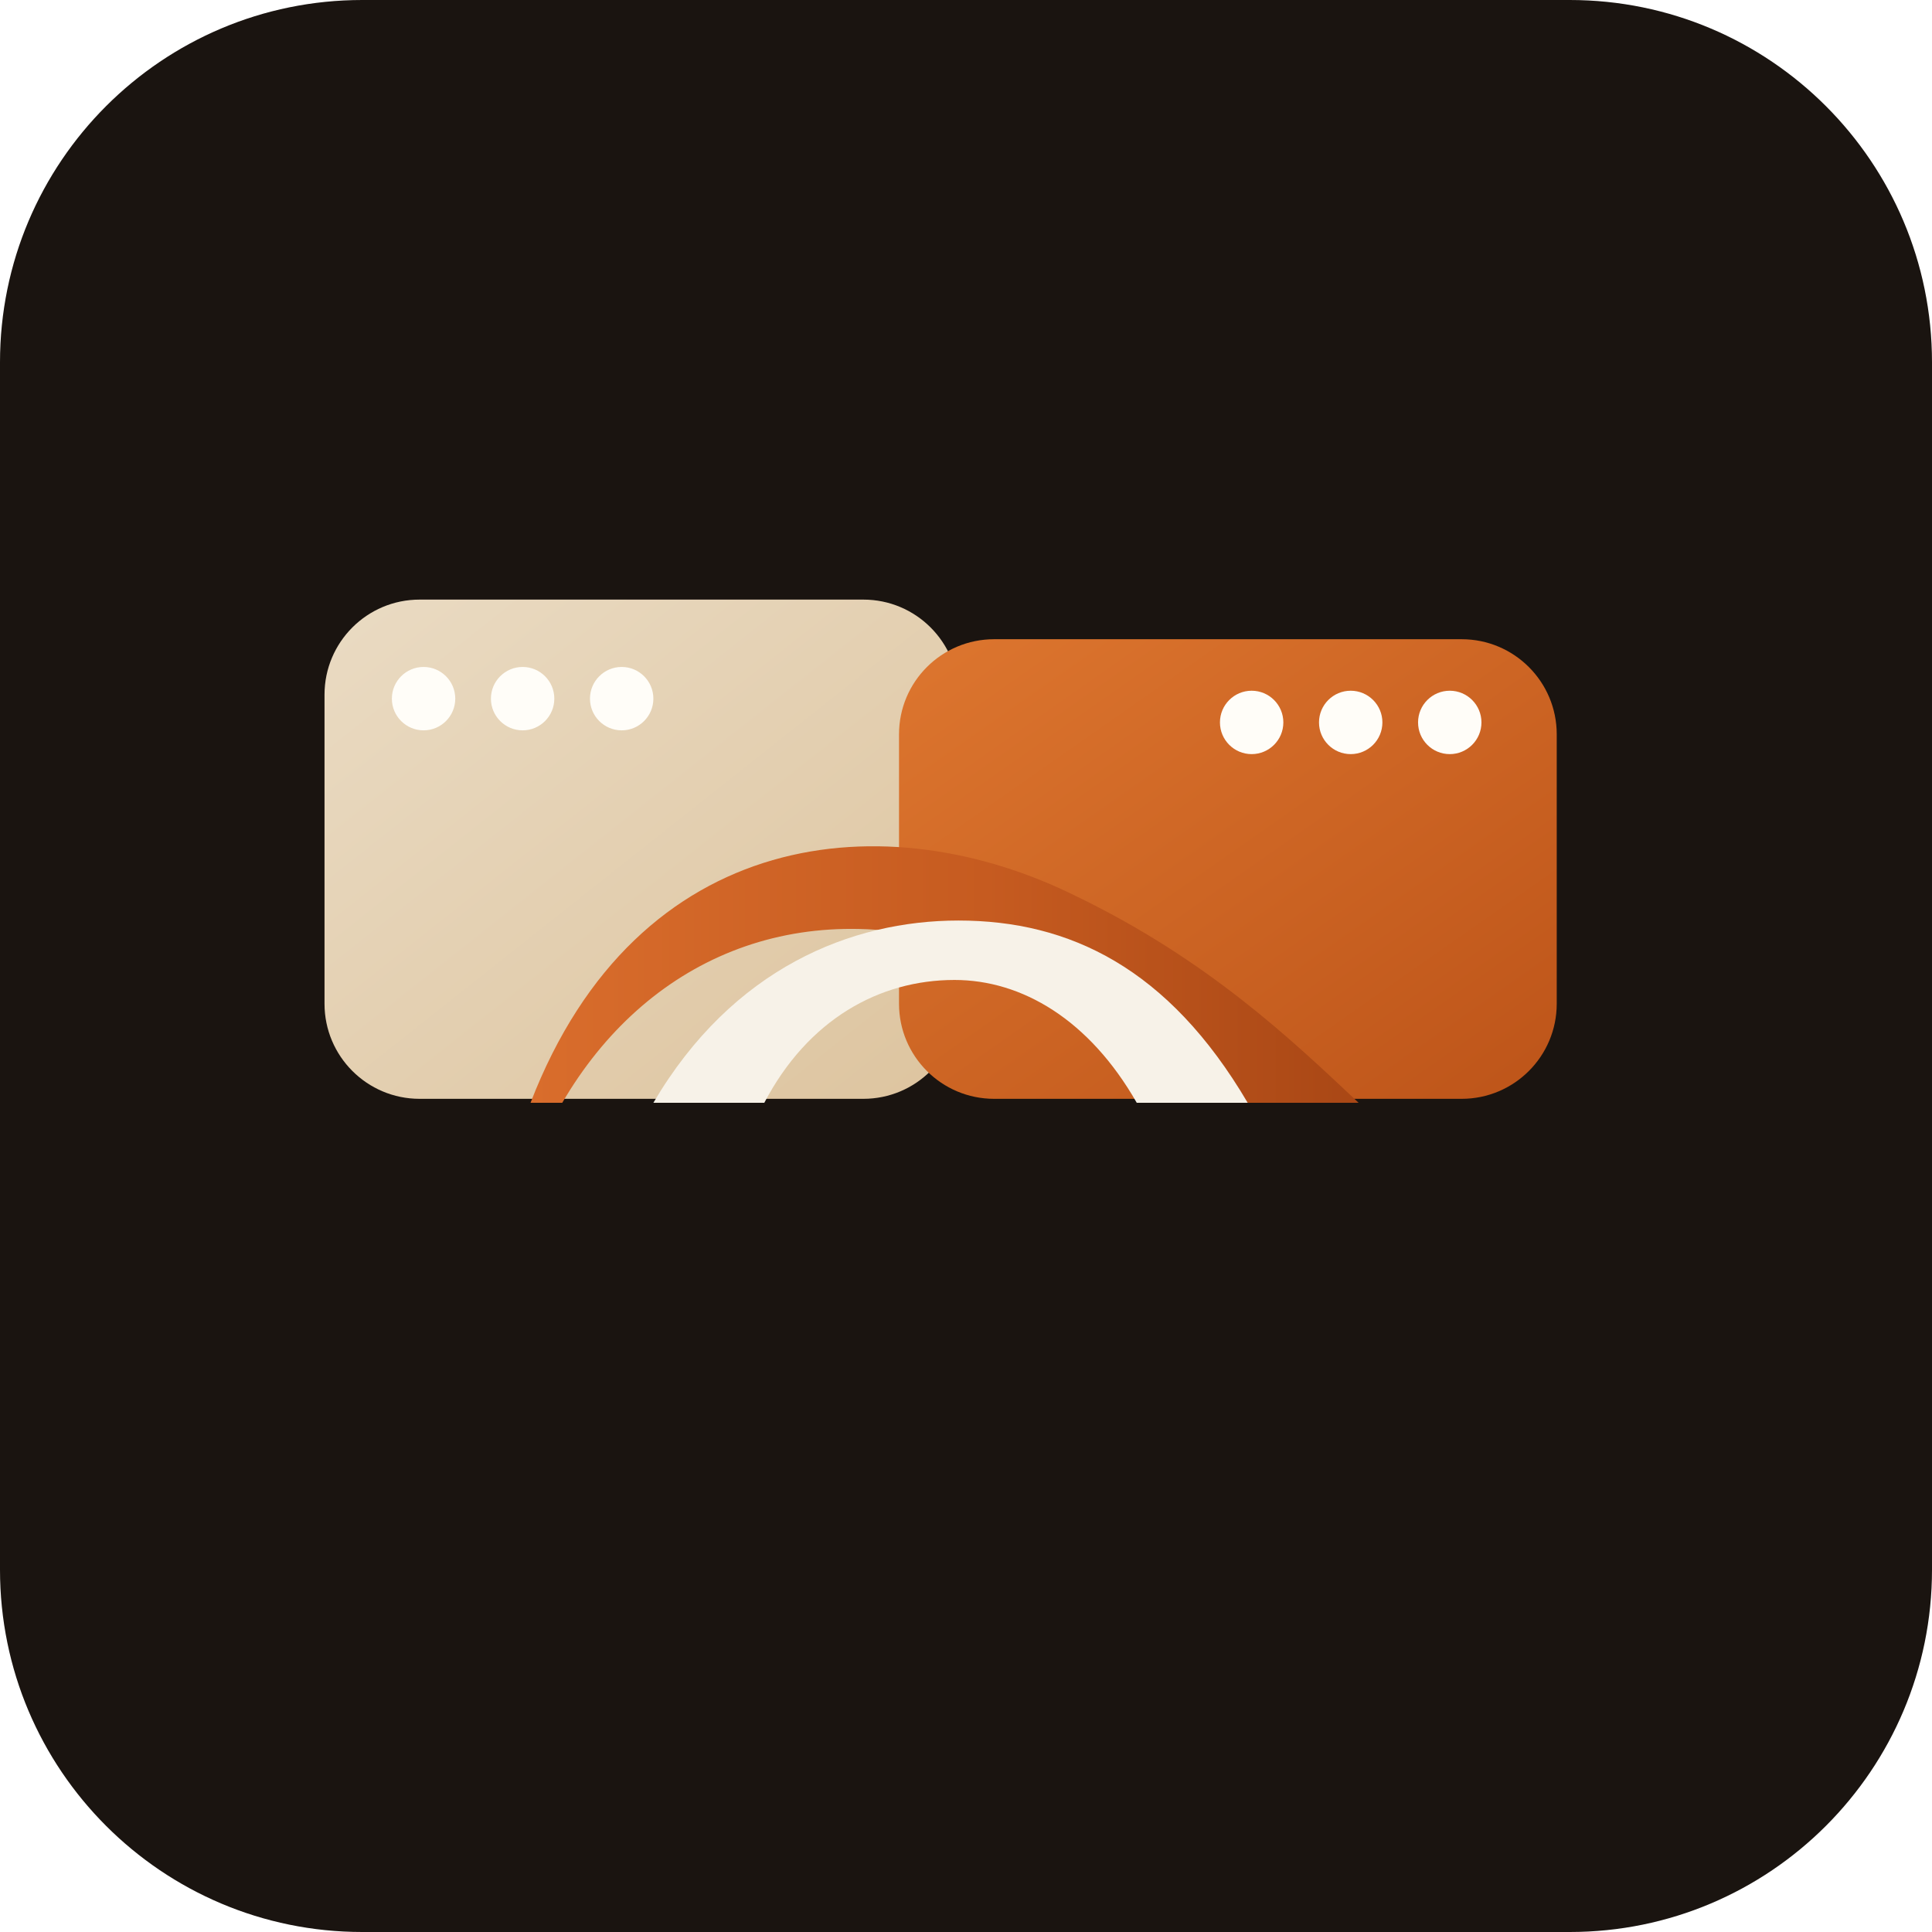
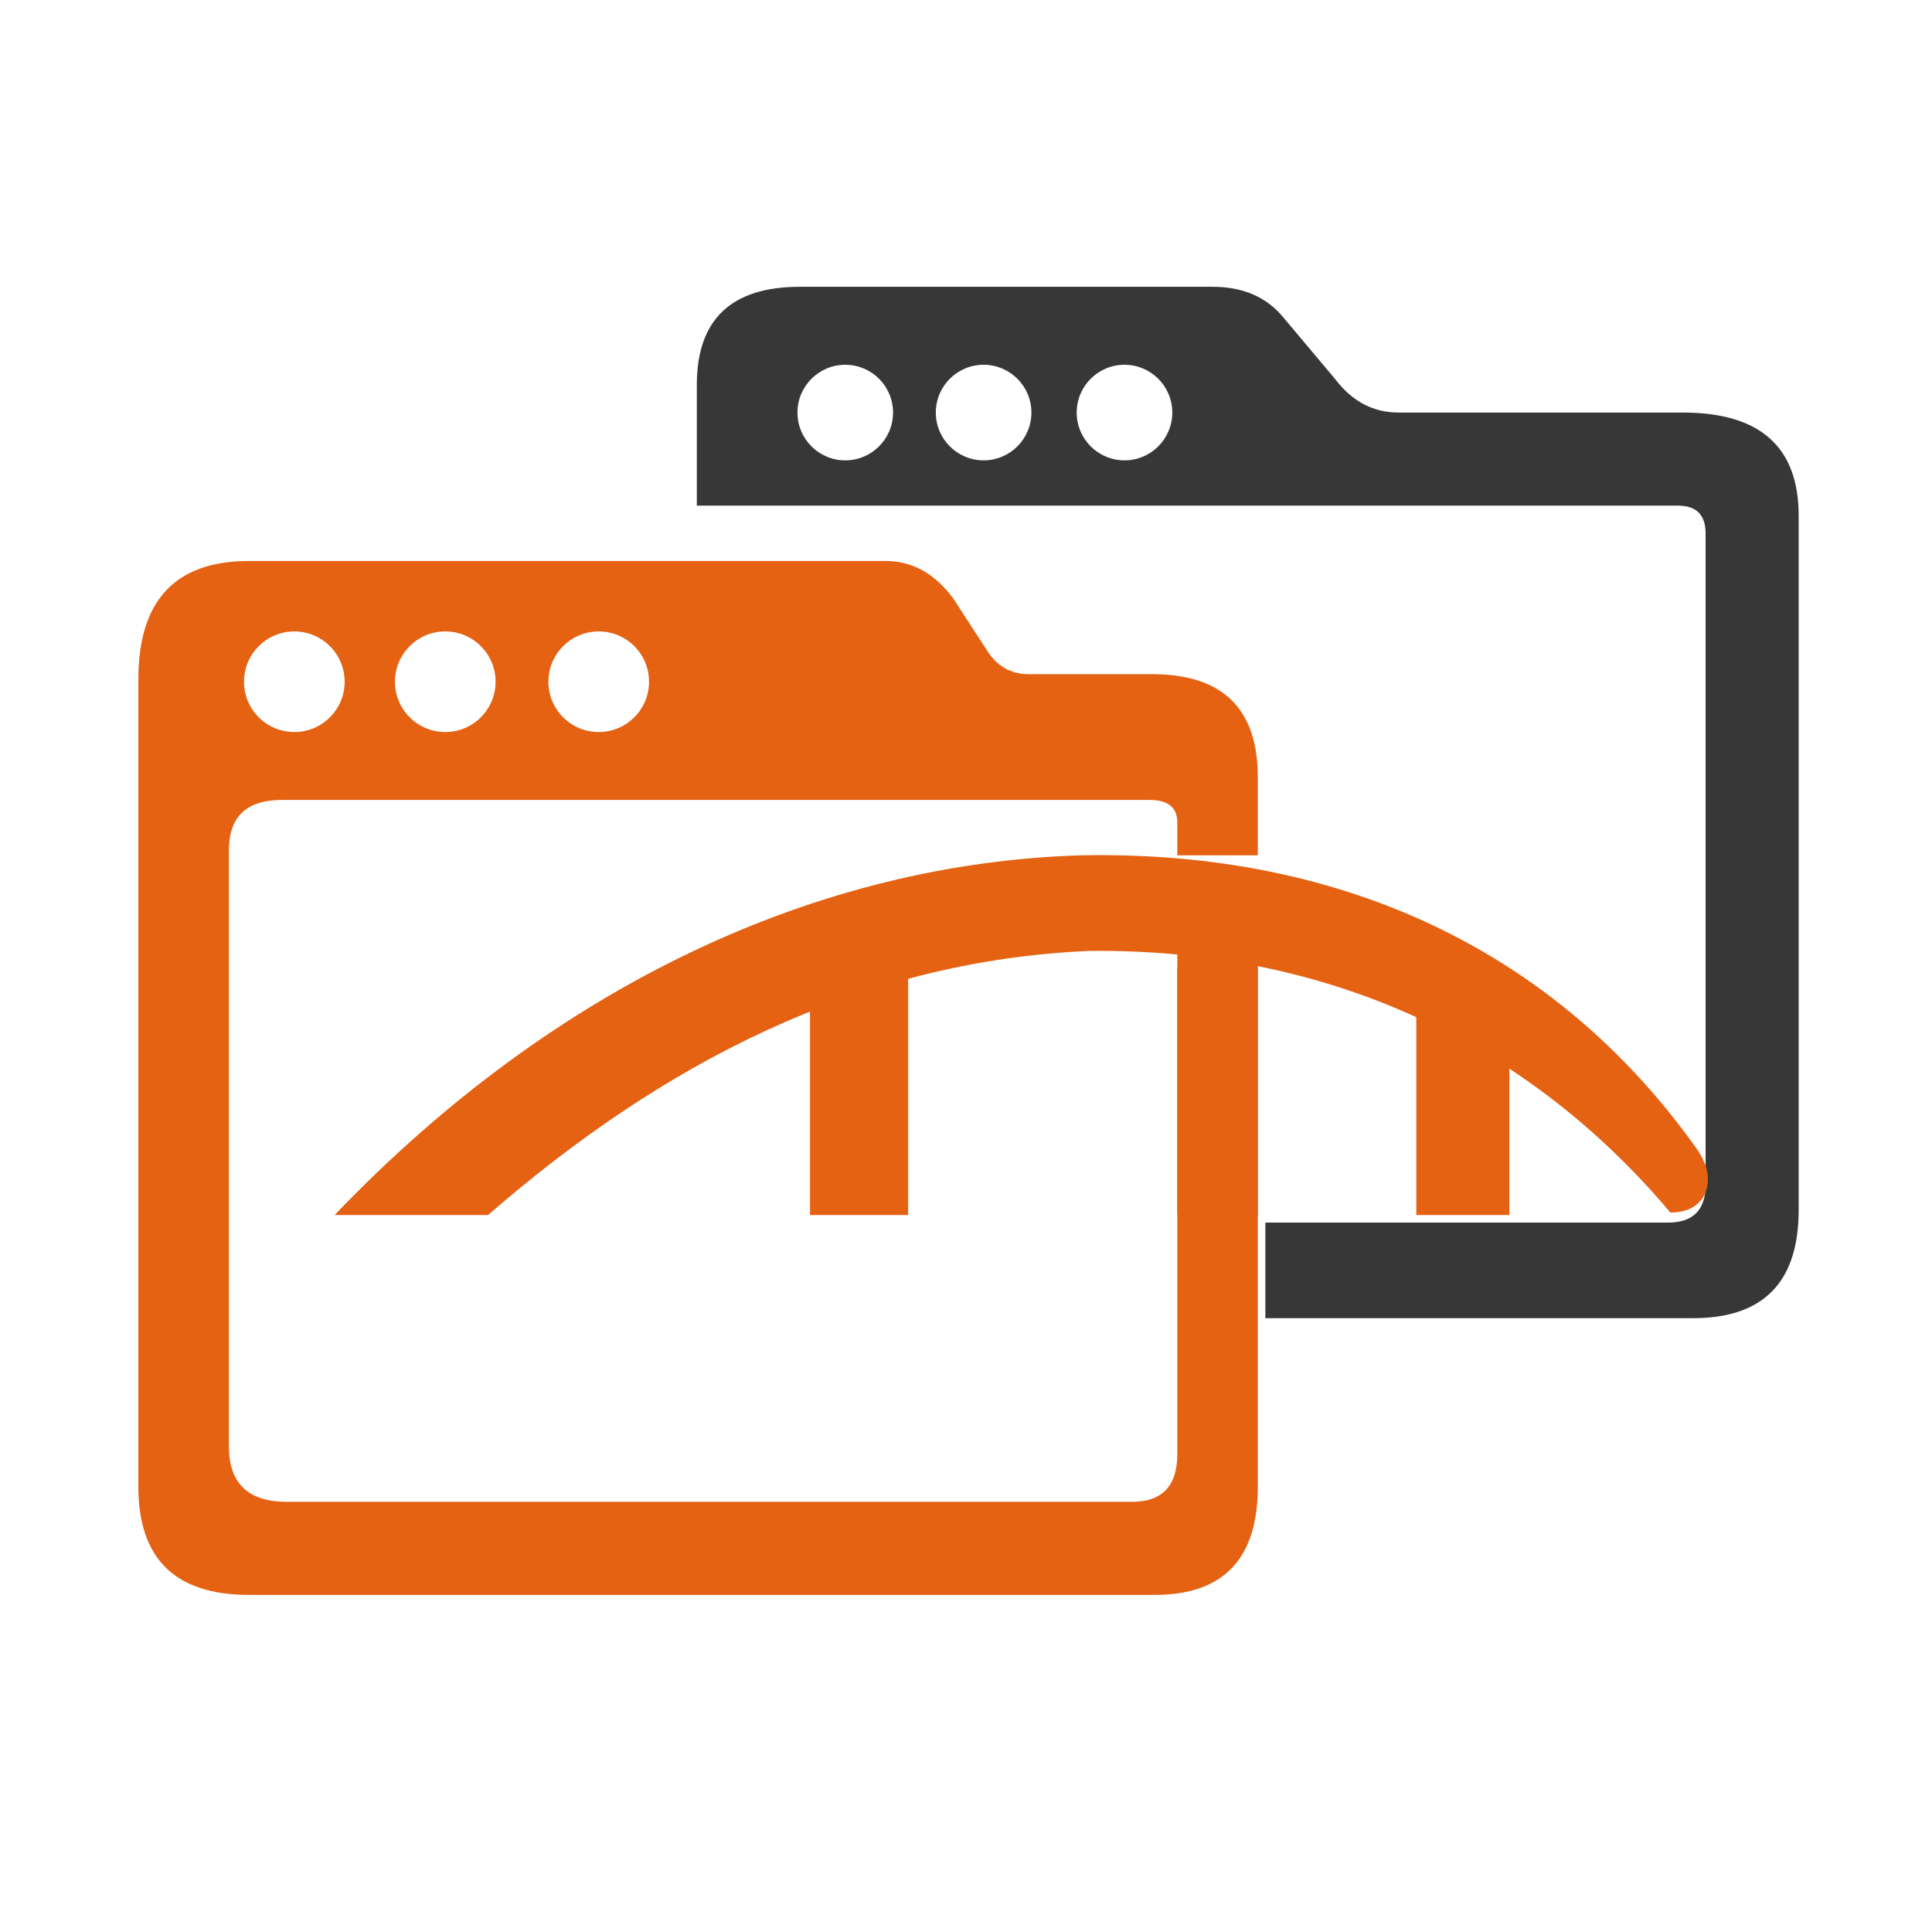
- <svg xmlns="http://www.w3.org/2000/svg" viewBox="0 0 512 512" role="img" aria-label="Browse Bridge">
-   <rect width="512" height="512" rx="96" fill="#1A1410" />
-   <defs>
-     <linearGradient id="sand" x1="0" y1="0" x2="1" y2="1">
-       <stop offset="0%" stop-color="#EADBC3" />
-       <stop offset="100%" stop-color="#DDC49F" />
-     </linearGradient>
-     <linearGradient id="orange" x1="0" y1="0" x2="1" y2="1">
-       <stop offset="0%" stop-color="#DD762F" />
-       <stop offset="100%" stop-color="#BD5419" />
-     </linearGradient>
-     <linearGradient id="bridge" x1="0" y1="0" x2="1" y2="0">
-       <stop offset="0%" stop-color="#D96D2C" />
-       <stop offset="55%" stop-color="#C65B20" />
-       <stop offset="100%" stop-color="#A94715" />
-     </linearGradient>
-   </defs>
-   <g transform="translate(86 140) scale(1.05)">
-     <rect y="18" width="160" height="126" rx="24" fill="url(#sand)" />
-     <circle cx="25" cy="43" r="8" fill="#FFFDF8" />
-     <circle cx="50" cy="43" r="8" fill="#FFFDF8" />
-     <circle cx="75" cy="43" r="8" fill="#FFFDF8" />
-     <rect x="145" y="28" width="166" height="116" rx="24" fill="url(#orange)" />
-     <circle cx="234" cy="49" r="8" fill="#FFFDF8" />
-     <circle cx="259" cy="49" r="8" fill="#FFFDF8" />
-     <circle cx="284" cy="49" r="8" fill="#FFFDF8" />
-     <path d="M52 145c27-70 90-76 138-52 33 16 54 36 71 52h-39c-19-19-36-32-59-39-44-14-82 3-103 39Z" fill="url(#bridge)" />
-     <path d="M83 145c20-34 50-46 77-46 28 0 53 12 73 46h-28c-12-21-29-31-46-31-19 0-37 10-48 31Z" fill="#F7F2E8" />
-   </g>
+ <svg xmlns="http://www.w3.org/2000/svg" width="768" height="768" viewBox="0 0 768 768" fill="none">
+   <path fill="#373737" fill-rule="evenodd" d="M317 114 H482 Q500 114 510 126 L531 151 Q541 164 556 164 H669 Q715 164 715 205 V481 Q715 524 673 524 H503 V486 H663 Q678 486 678 471 V212 Q678 201 667 201 H277 V153 Q277 114 318 114 Z M355 164 a19 19 0 1 0 -38 0 a19 19 0 1 0 38 0 Z M410 164 a19 19 0 1 0 -38 0 a19 19 0 1 0 38 0 Z M466 164 a19 19 0 1 0 -38 0 a19 19 0 1 0 38 0 Z" />
+   <path fill="#E56213" fill-rule="evenodd" d="M99 223 H352 Q368 223 379 238 L392 258 Q398 268 409 268 H458 Q500 268 500 309 V340 H468 V327 Q468 318 457 318 H112 Q91 318 91 338 V575 Q91 597 114 597 H450 Q468 597 468 578 V385 H500 V591 Q500 634 459 634 H99 Q55 634 55 591 V270 Q55 223 99 223 Z M137 271 a20 20 0 1 0 -40 0 a20 20 0 1 0 40 0 Z M197 271 a20 20 0 1 0 -40 0 a20 20 0 1 0 40 0 Z M258 271 a20 20 0 1 0 -40 0 a20 20 0 1 0 40 0 Z" />
+   <path fill="#E56213" d="M133 483 C221 391 326 343 430 340 C535 338 619 379 674 456 Q682 467 677 476 Q673 482 664 482 C610 418 533 377 433 378 C341 382 263 423 194 483 Z" />
+   <path fill="#E56213" d="M322 399 Q342 389 361 384 V483 H322 Z" />
+   <path fill="#E56213" d="M468 374 H500 V483 H468 Z" />
+   <path fill="#E56213" d="M563 400 Q582 409 600 422 V483 H563 Z" />
</svg>
